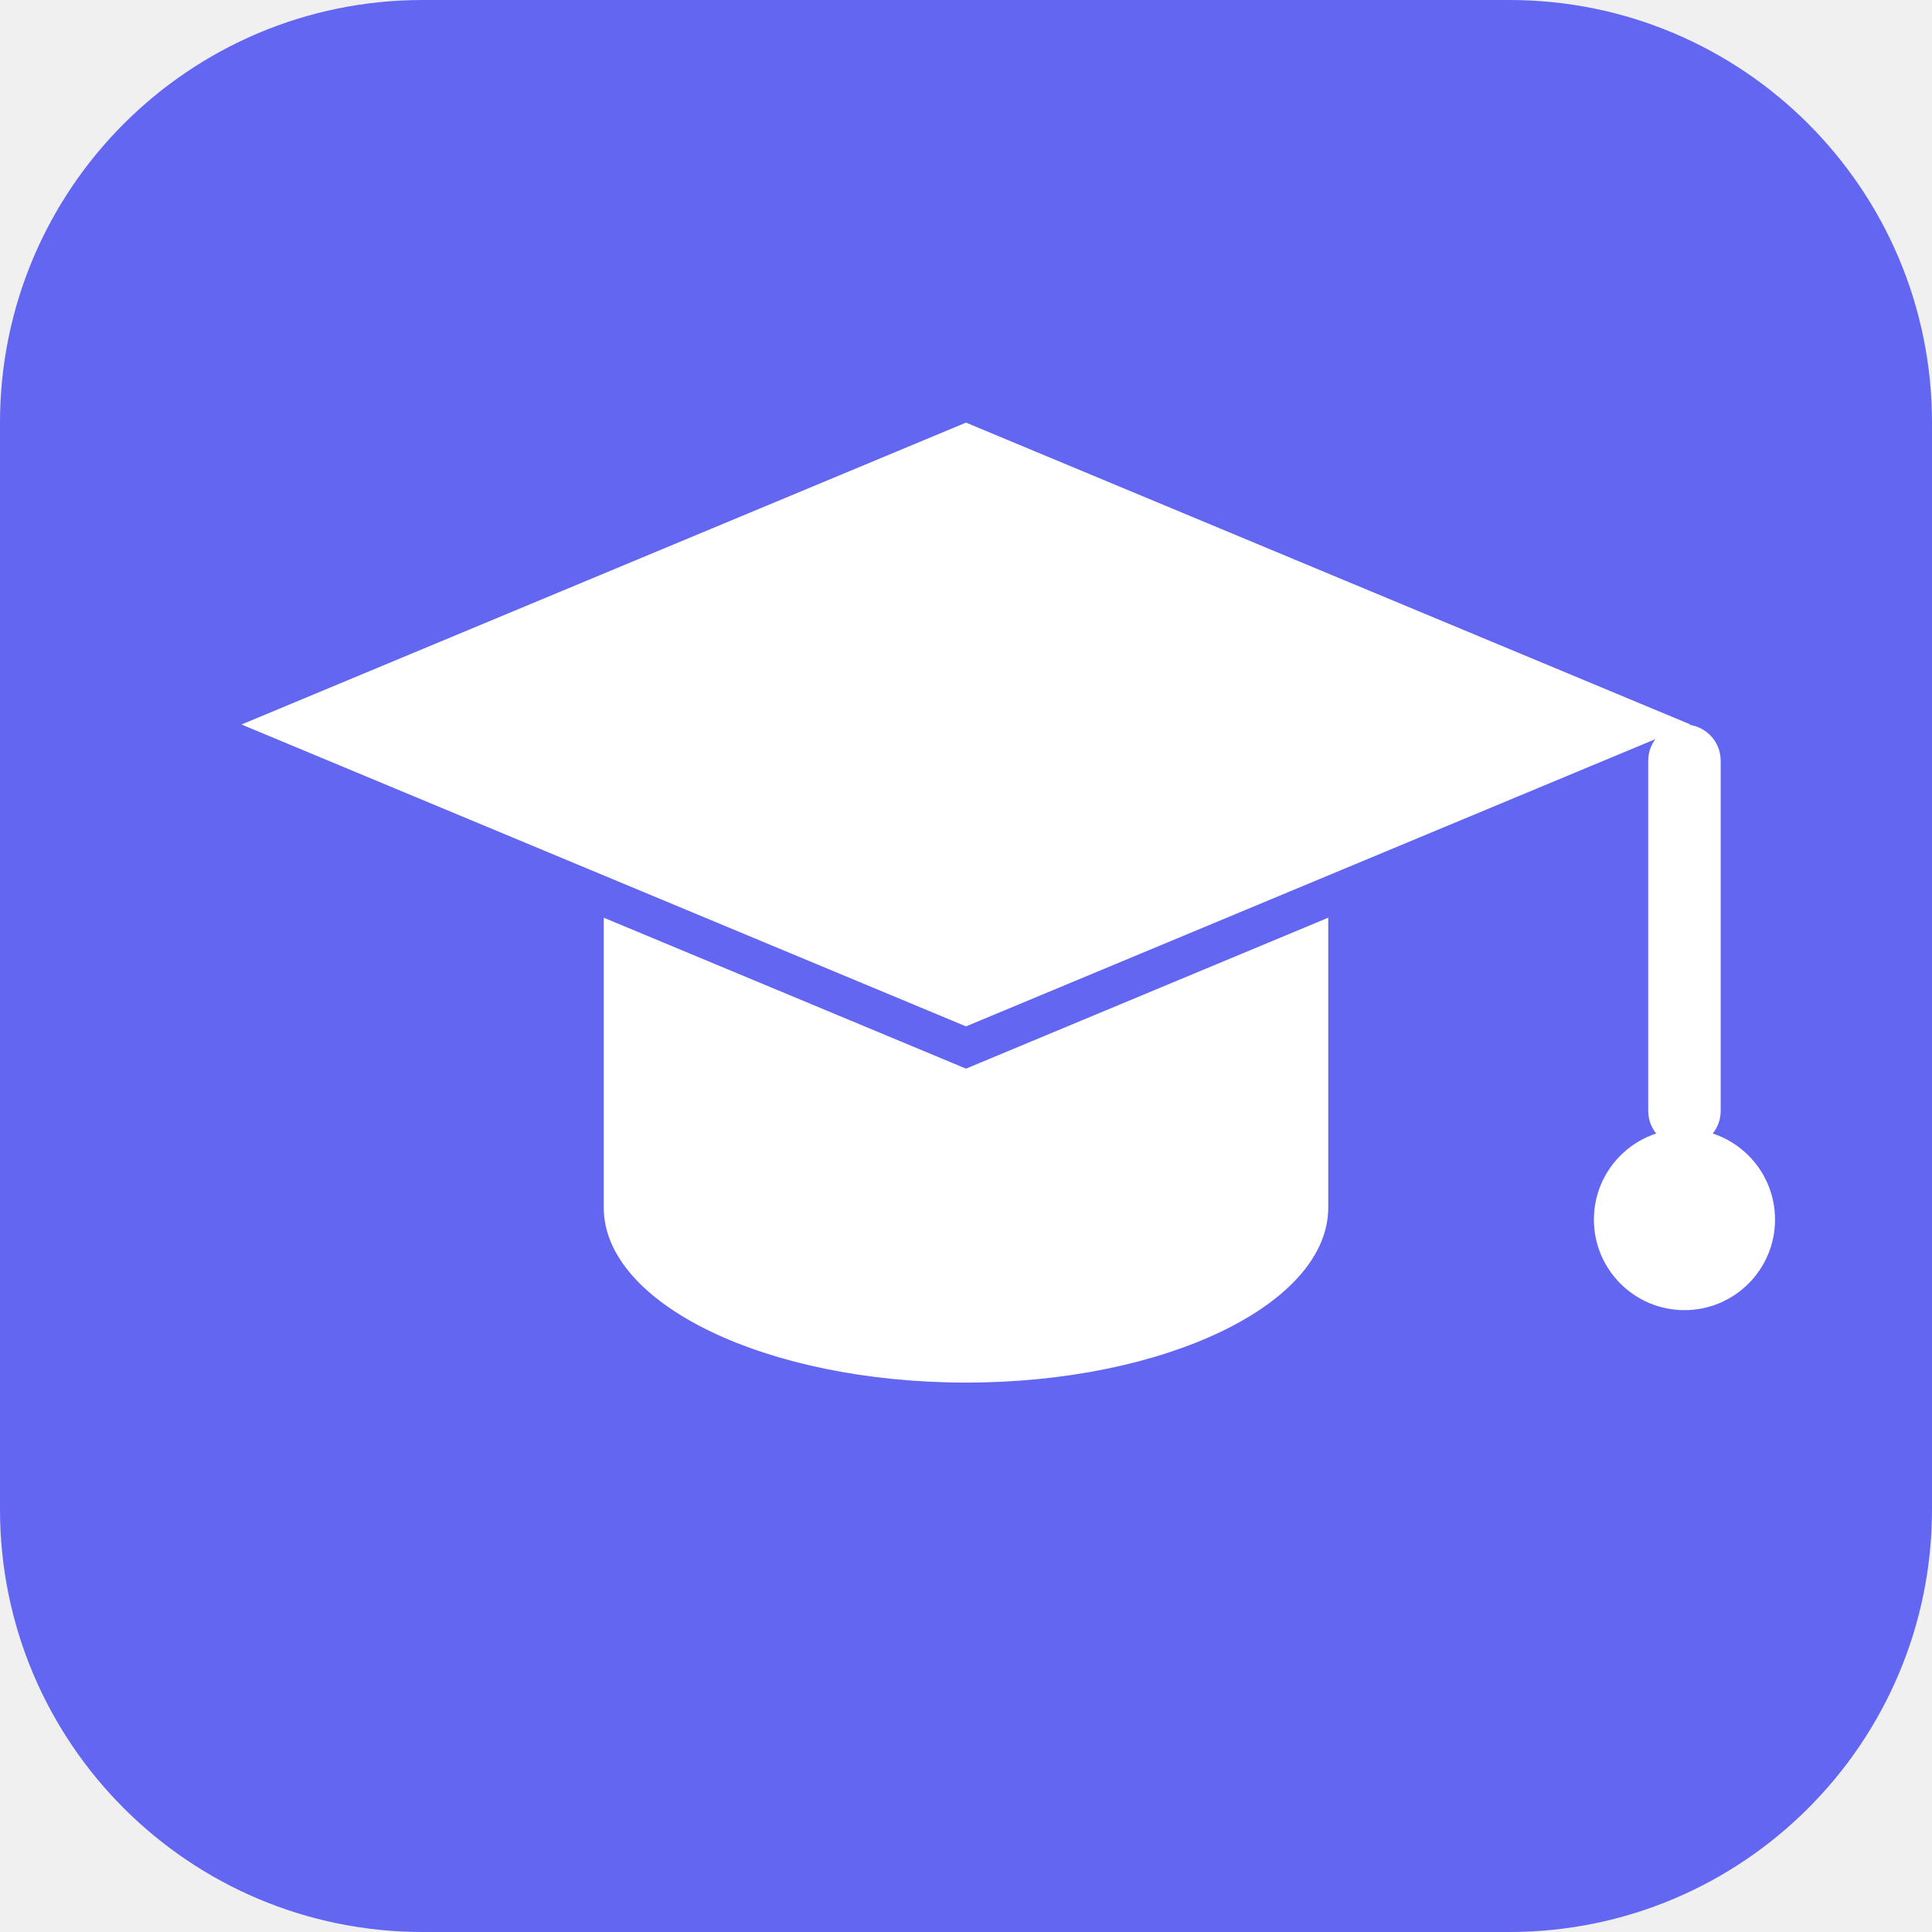
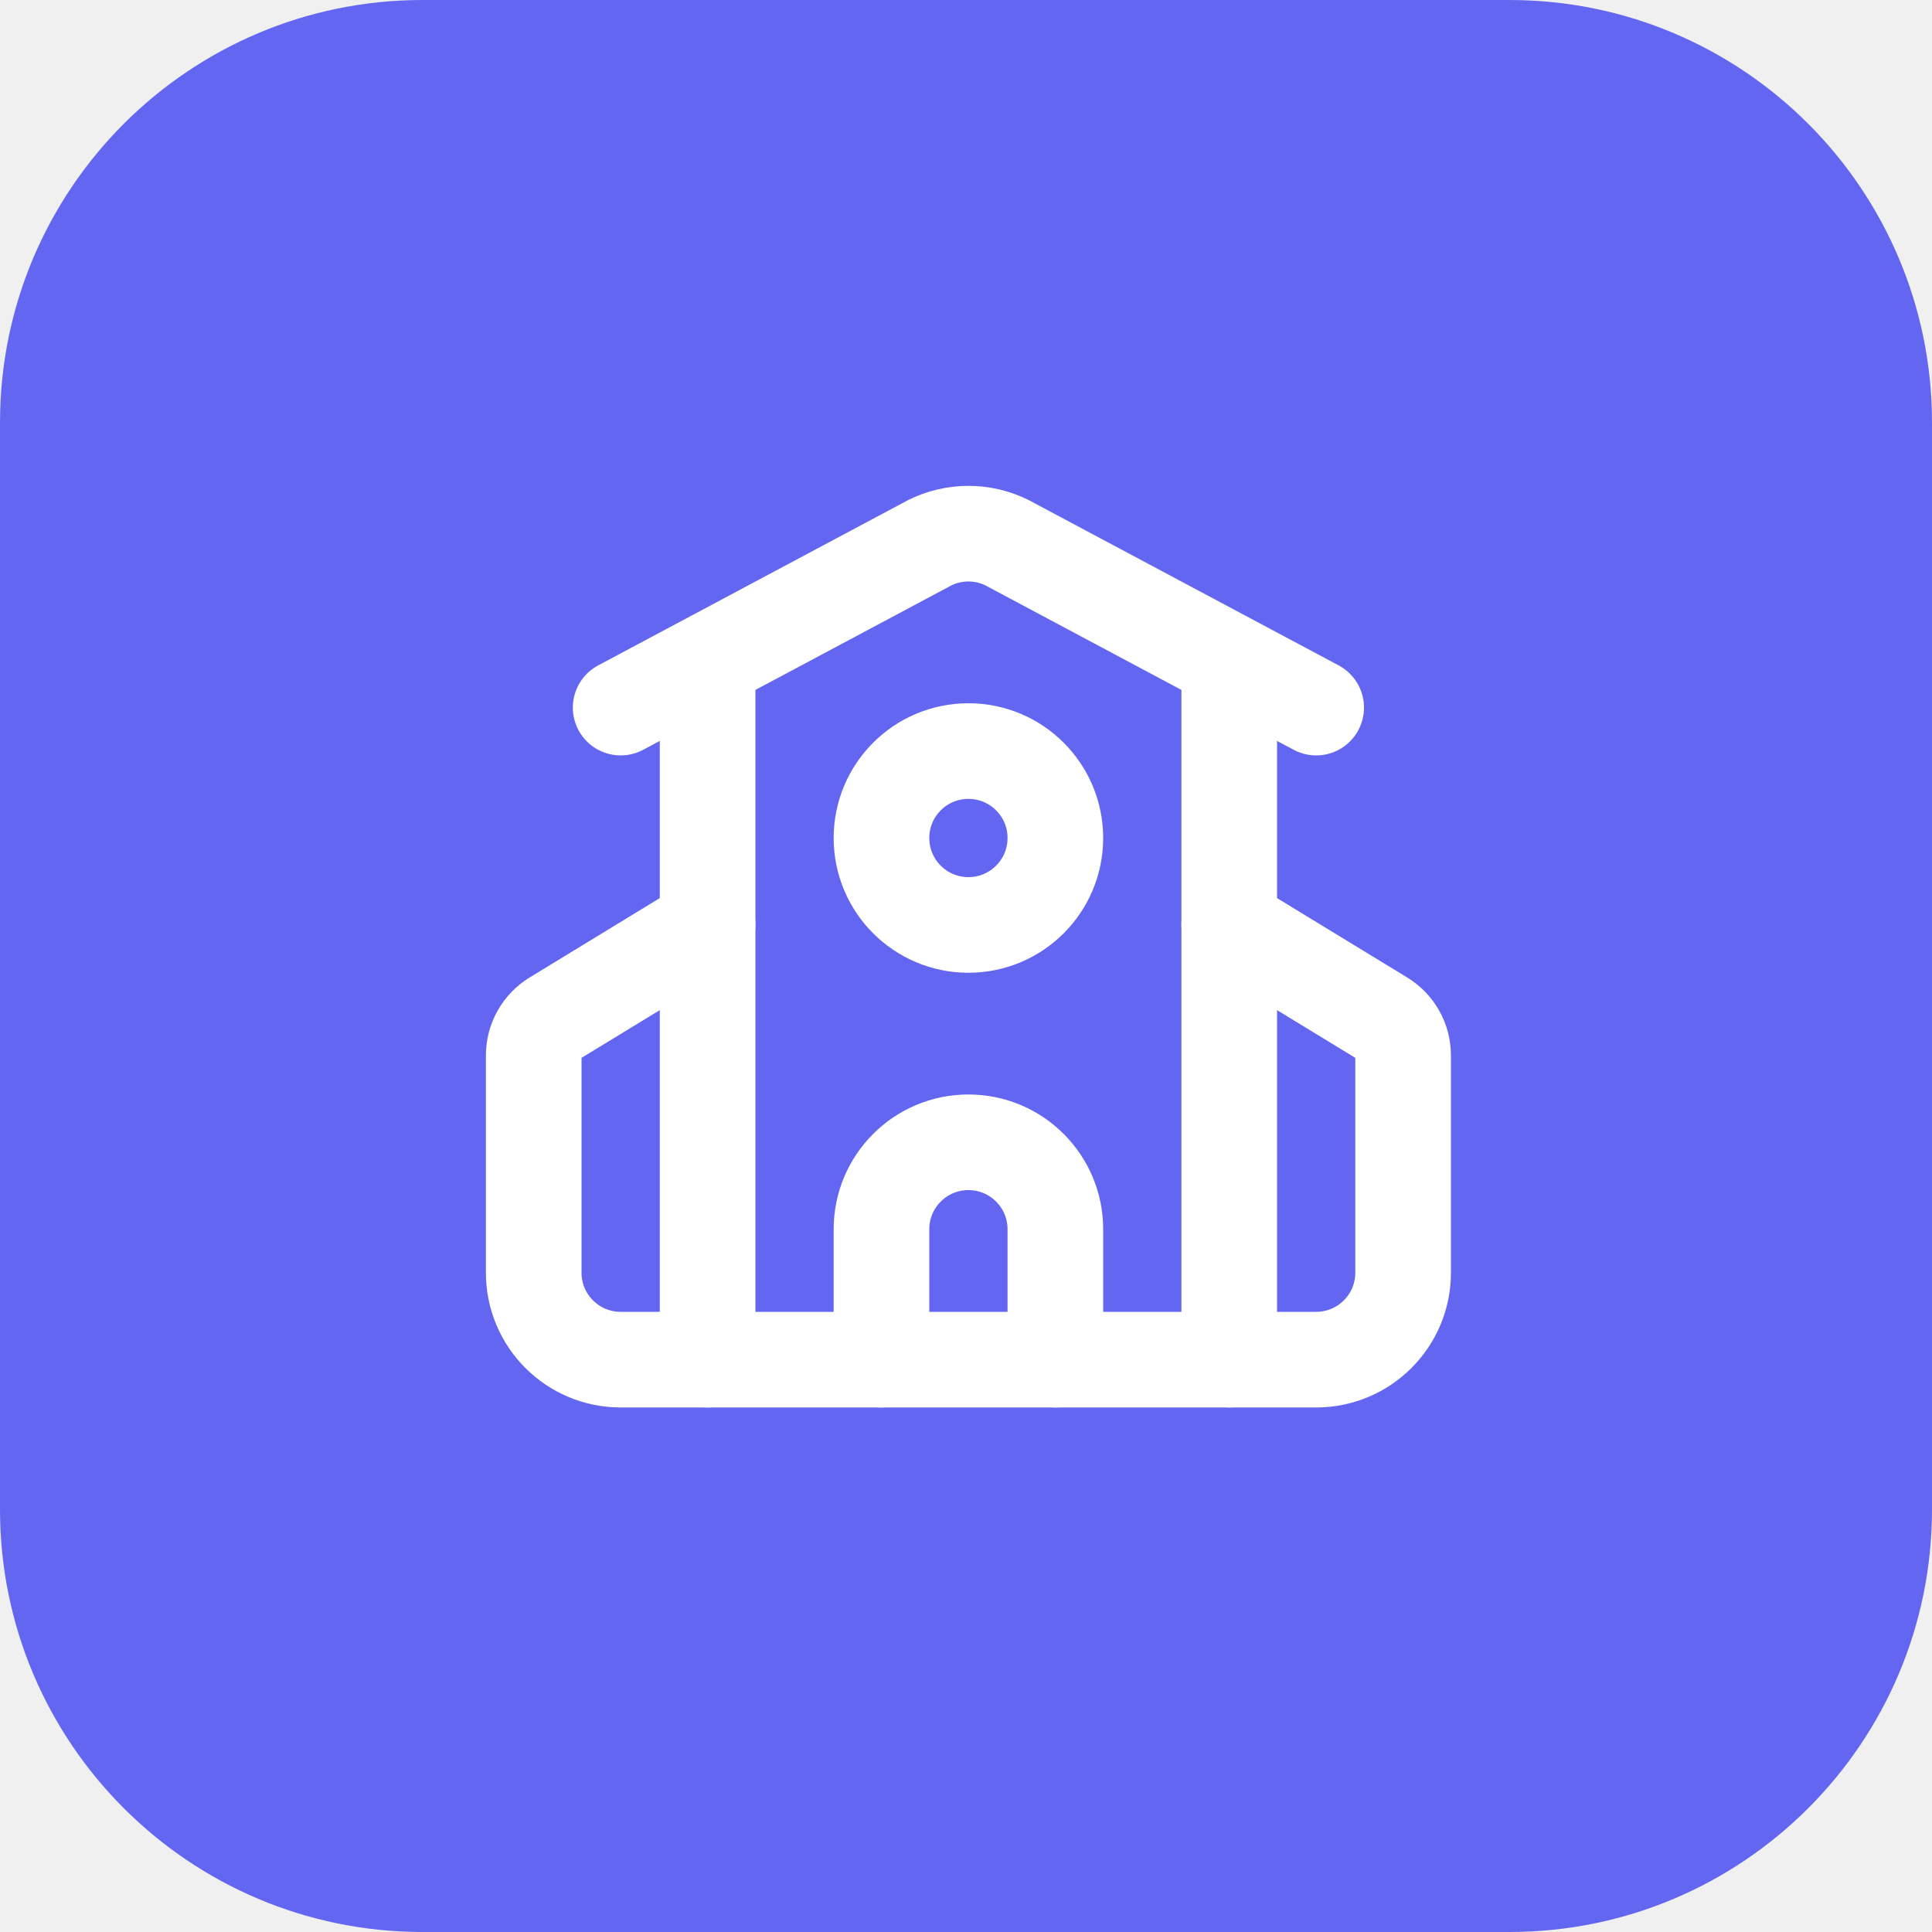
<svg xmlns="http://www.w3.org/2000/svg" viewBox="0 0 32 32">
  <rect width="32" height="32" rx="7" fill="#6366f1" />
-   <g fill="#ffffff">
-     <path d="M16 7 L28 12 L16 17 L4 12 Z" />
-     <path d="M10 15.2 V20 c0 1.6 2.7 2.9 6 2.9 s6 -1.3 6 -2.9 v-4.8 l-6 2.5 Z" />
-     <rect x="27.3" y="12" width="1.2" height="7" rx="0.6" />
-     <circle cx="27.9" cy="20.2" r="1.5" />
+   <g transform="translate(7.4 7.4) scale(0.72)" fill="none" stroke="#ffffff" stroke-width="2.2" stroke-linecap="round" stroke-linejoin="round">
+     <path d="M14 21v-3a2 2 0 0 0-4 0v3" />
+     <path d="M18 5v16" />
+     <path d="m4 6 7.106-3.79a2 2 0 0 1 1.788 0L20 6" />
+     <path d="m6 11-3.52 2.147a1 1 0 0 0-.48.854V19a2 2 0 0 0 2 2h16a2 2 0 0 0 2-2v-5a1 1 0 0 0-.48-.853L18 11" />
+     <path d="M6 5v16" />
+     <circle cx="12" cy="9" r="2" />
  </g>
</svg>
